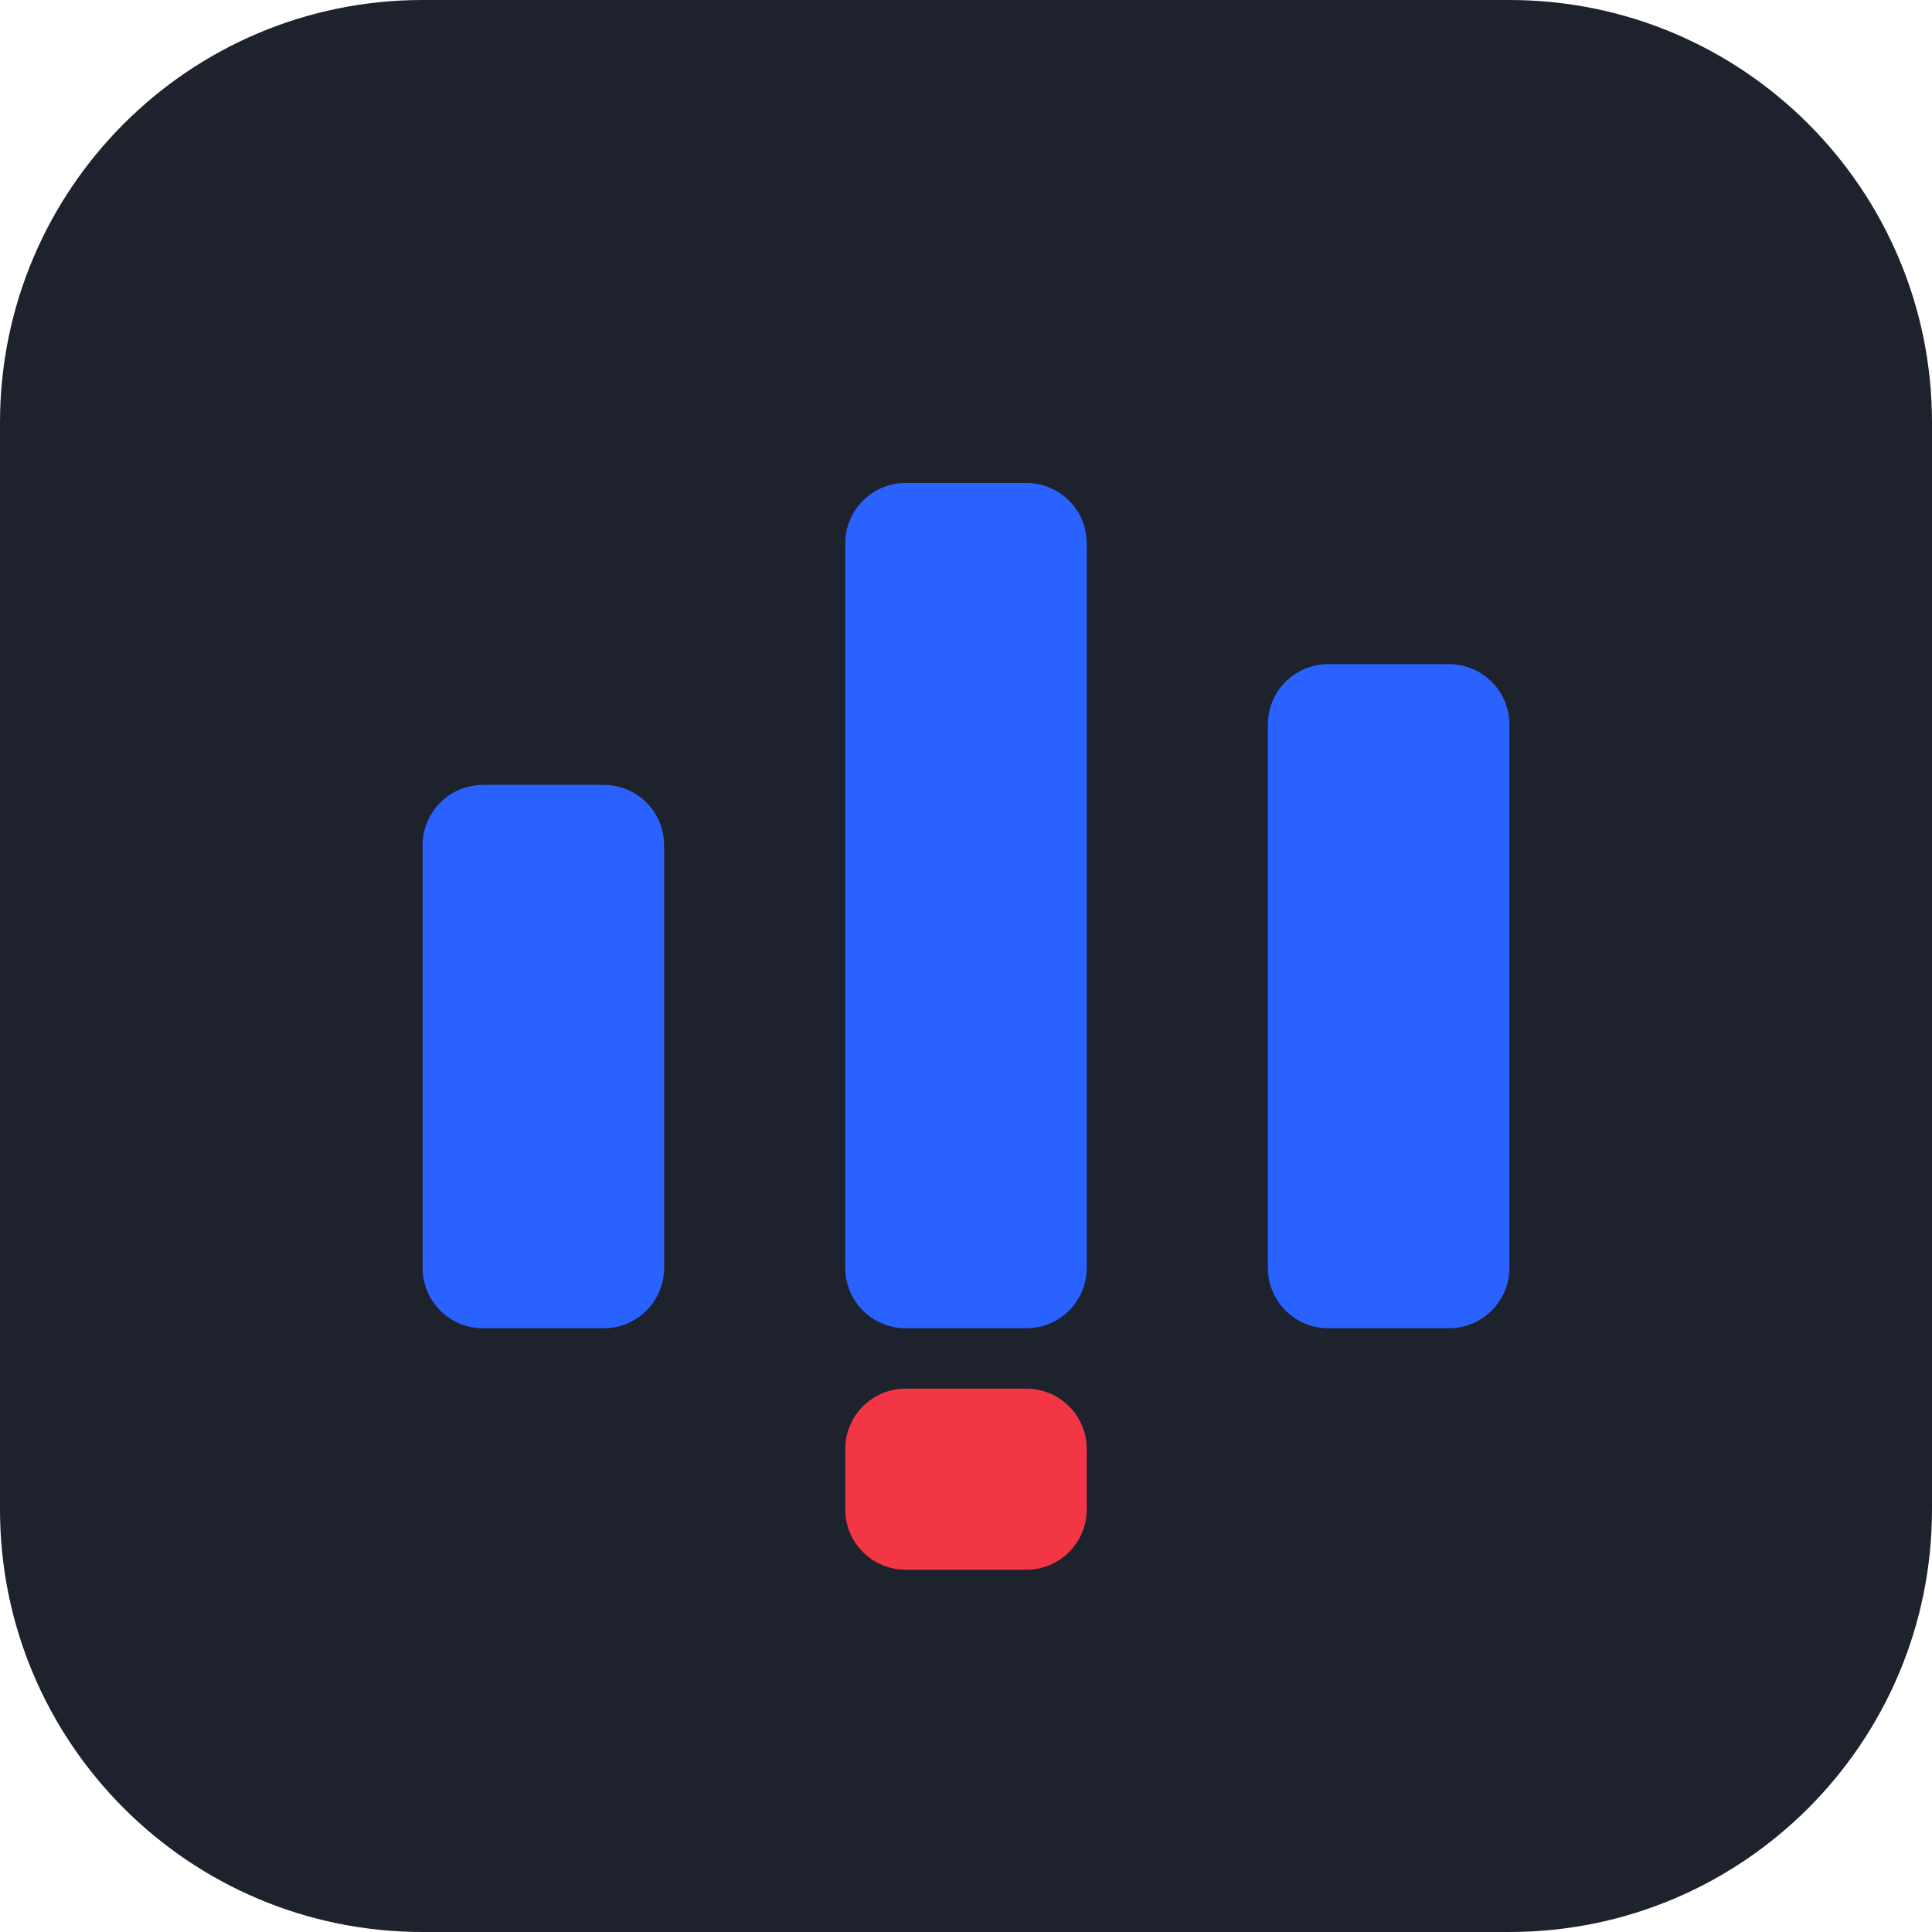
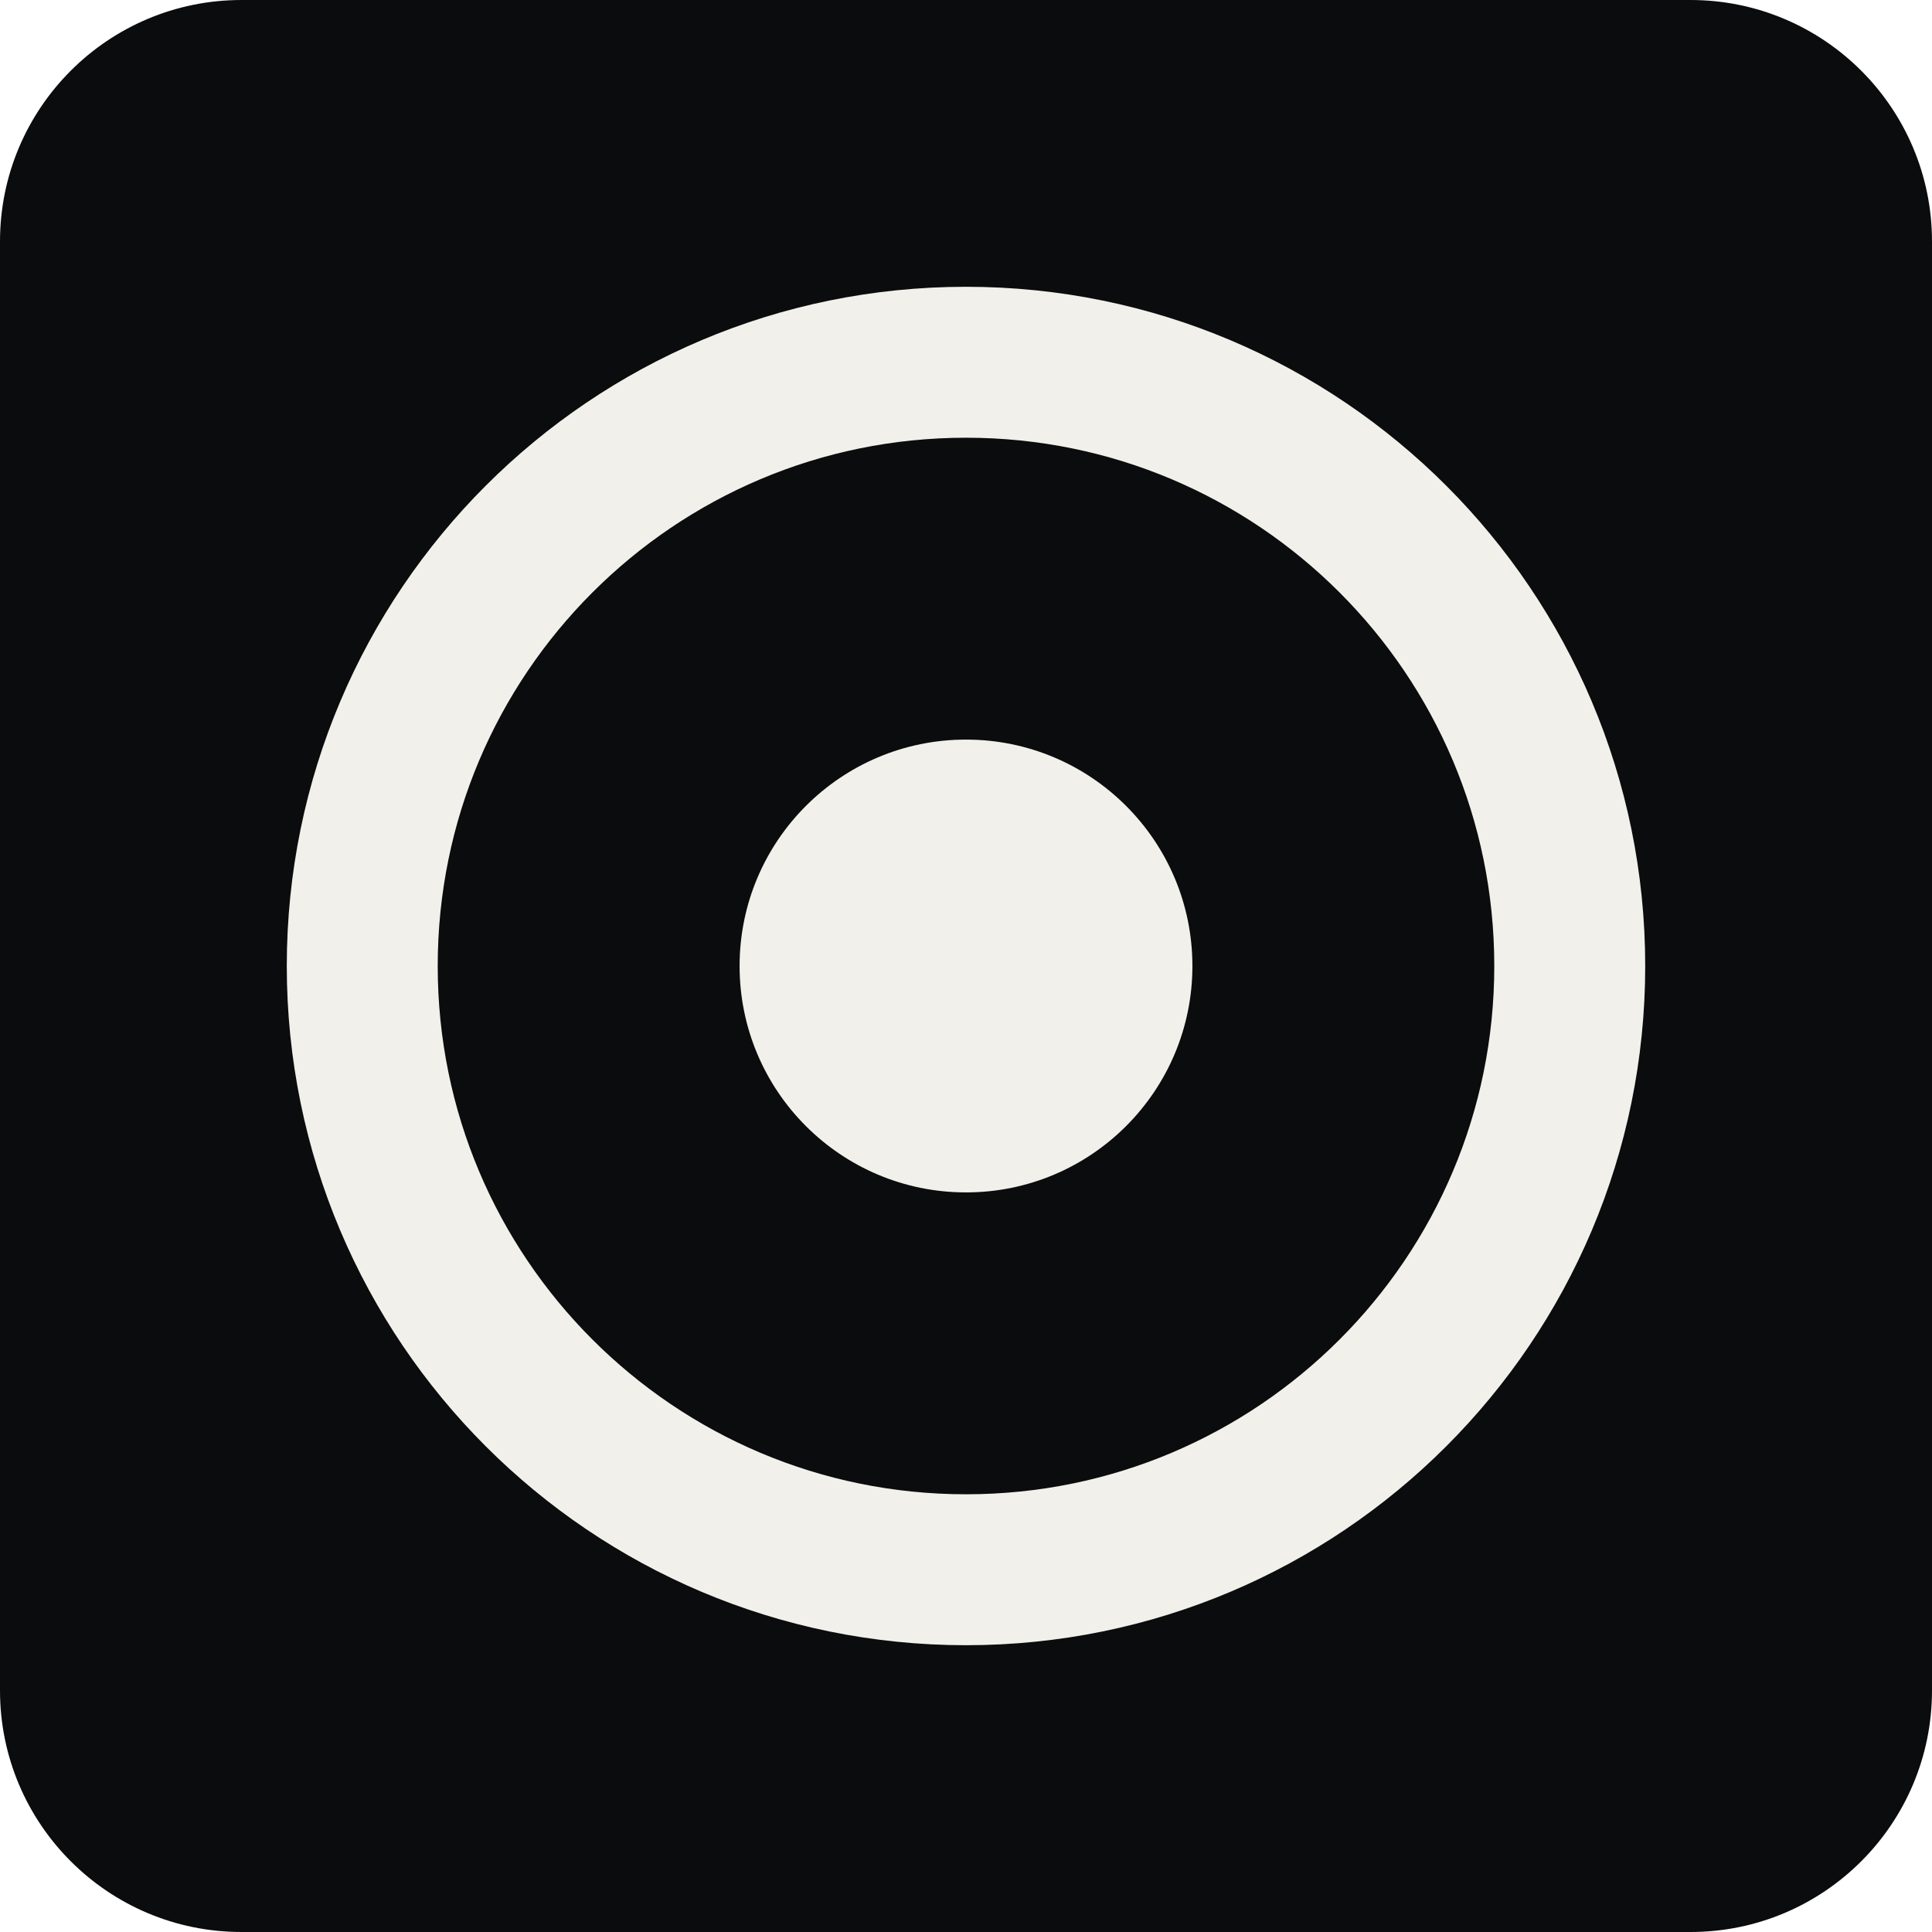
<svg xmlns="http://www.w3.org/2000/svg" viewBox="0 0 32 32">
-   <rect width="32" height="32" rx="7" fill="#1e222d" />
-   <rect x="7" y="13" width="4" height="9" rx="1" fill="#2962ff" />
-   <rect x="14" y="8" width="4" height="14" rx="1" fill="#2962ff" />
-   <rect x="21" y="11" width="4" height="11" rx="1" fill="#2962ff" />
-   <rect x="14" y="23" width="4" height="3" rx="1" fill="#f23645" />
+   <rect width="32" height="32" rx="4" fill="#0b0c0d" />
+   <circle cx="16" cy="16" r="10" fill="none" stroke="#f2f0ea" stroke-width="2.5" />
+   <circle cx="16" cy="16" r="3.75" fill="#f2f0ea" />
</svg>
